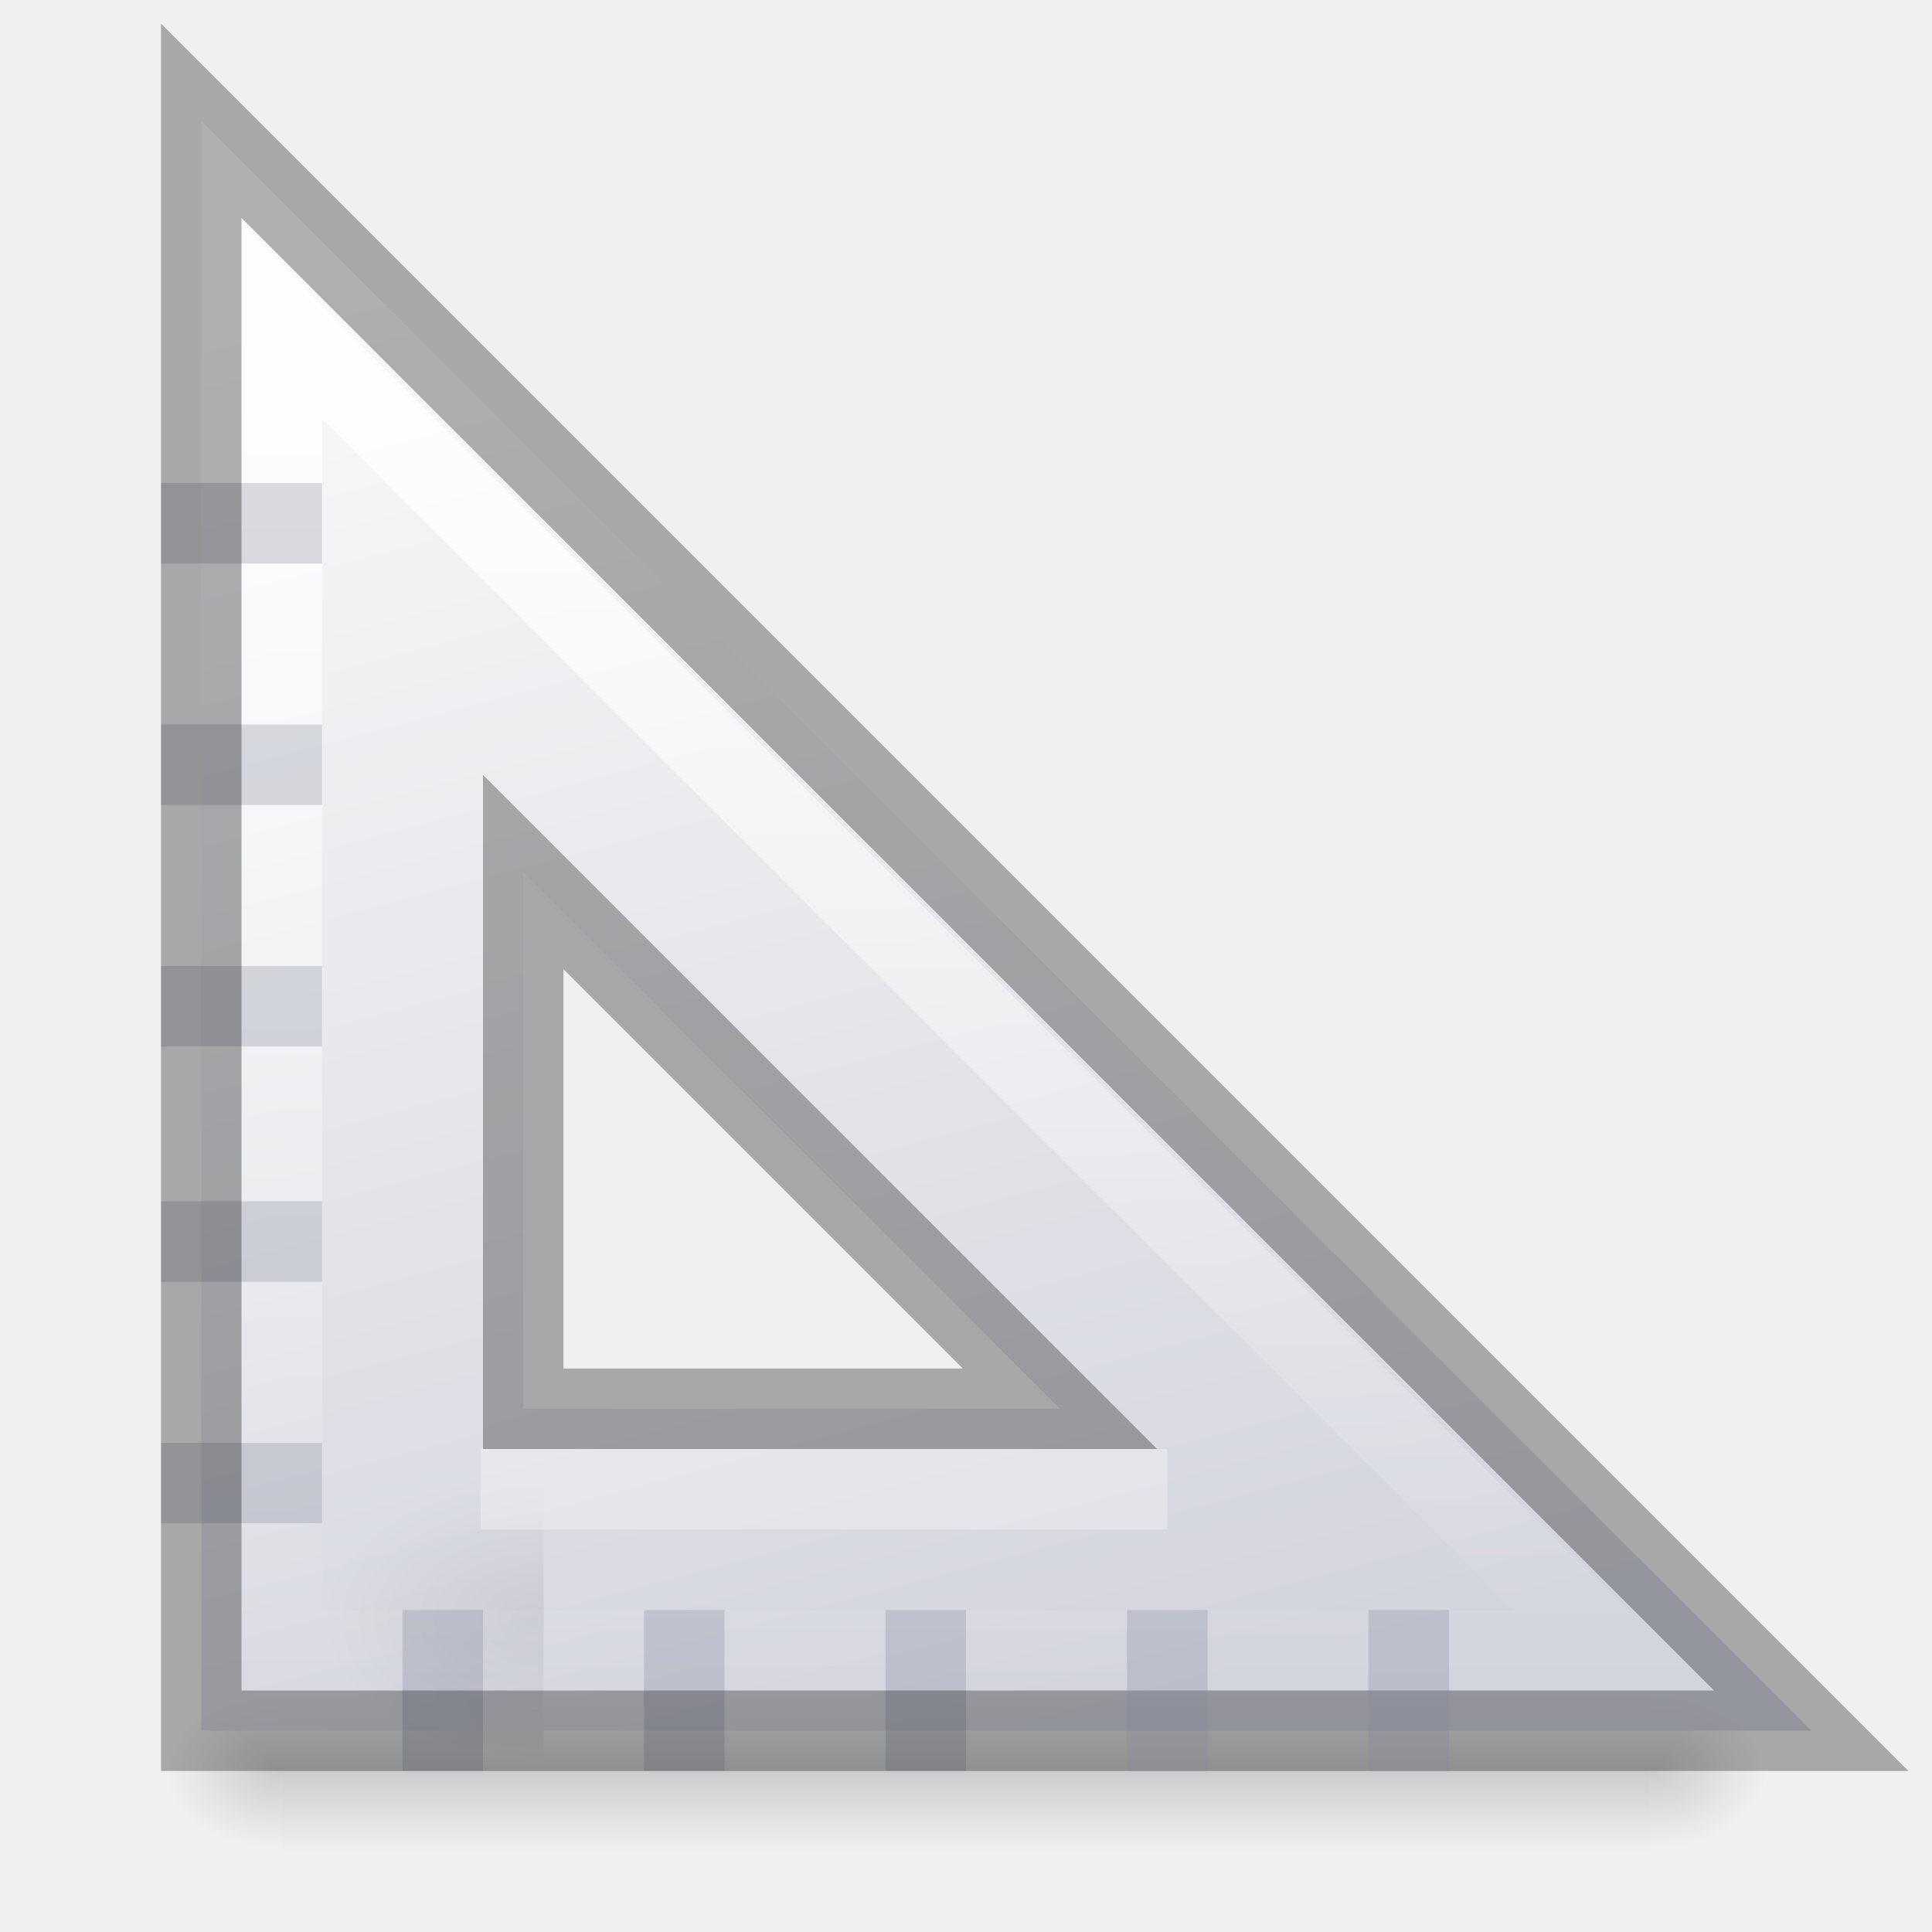
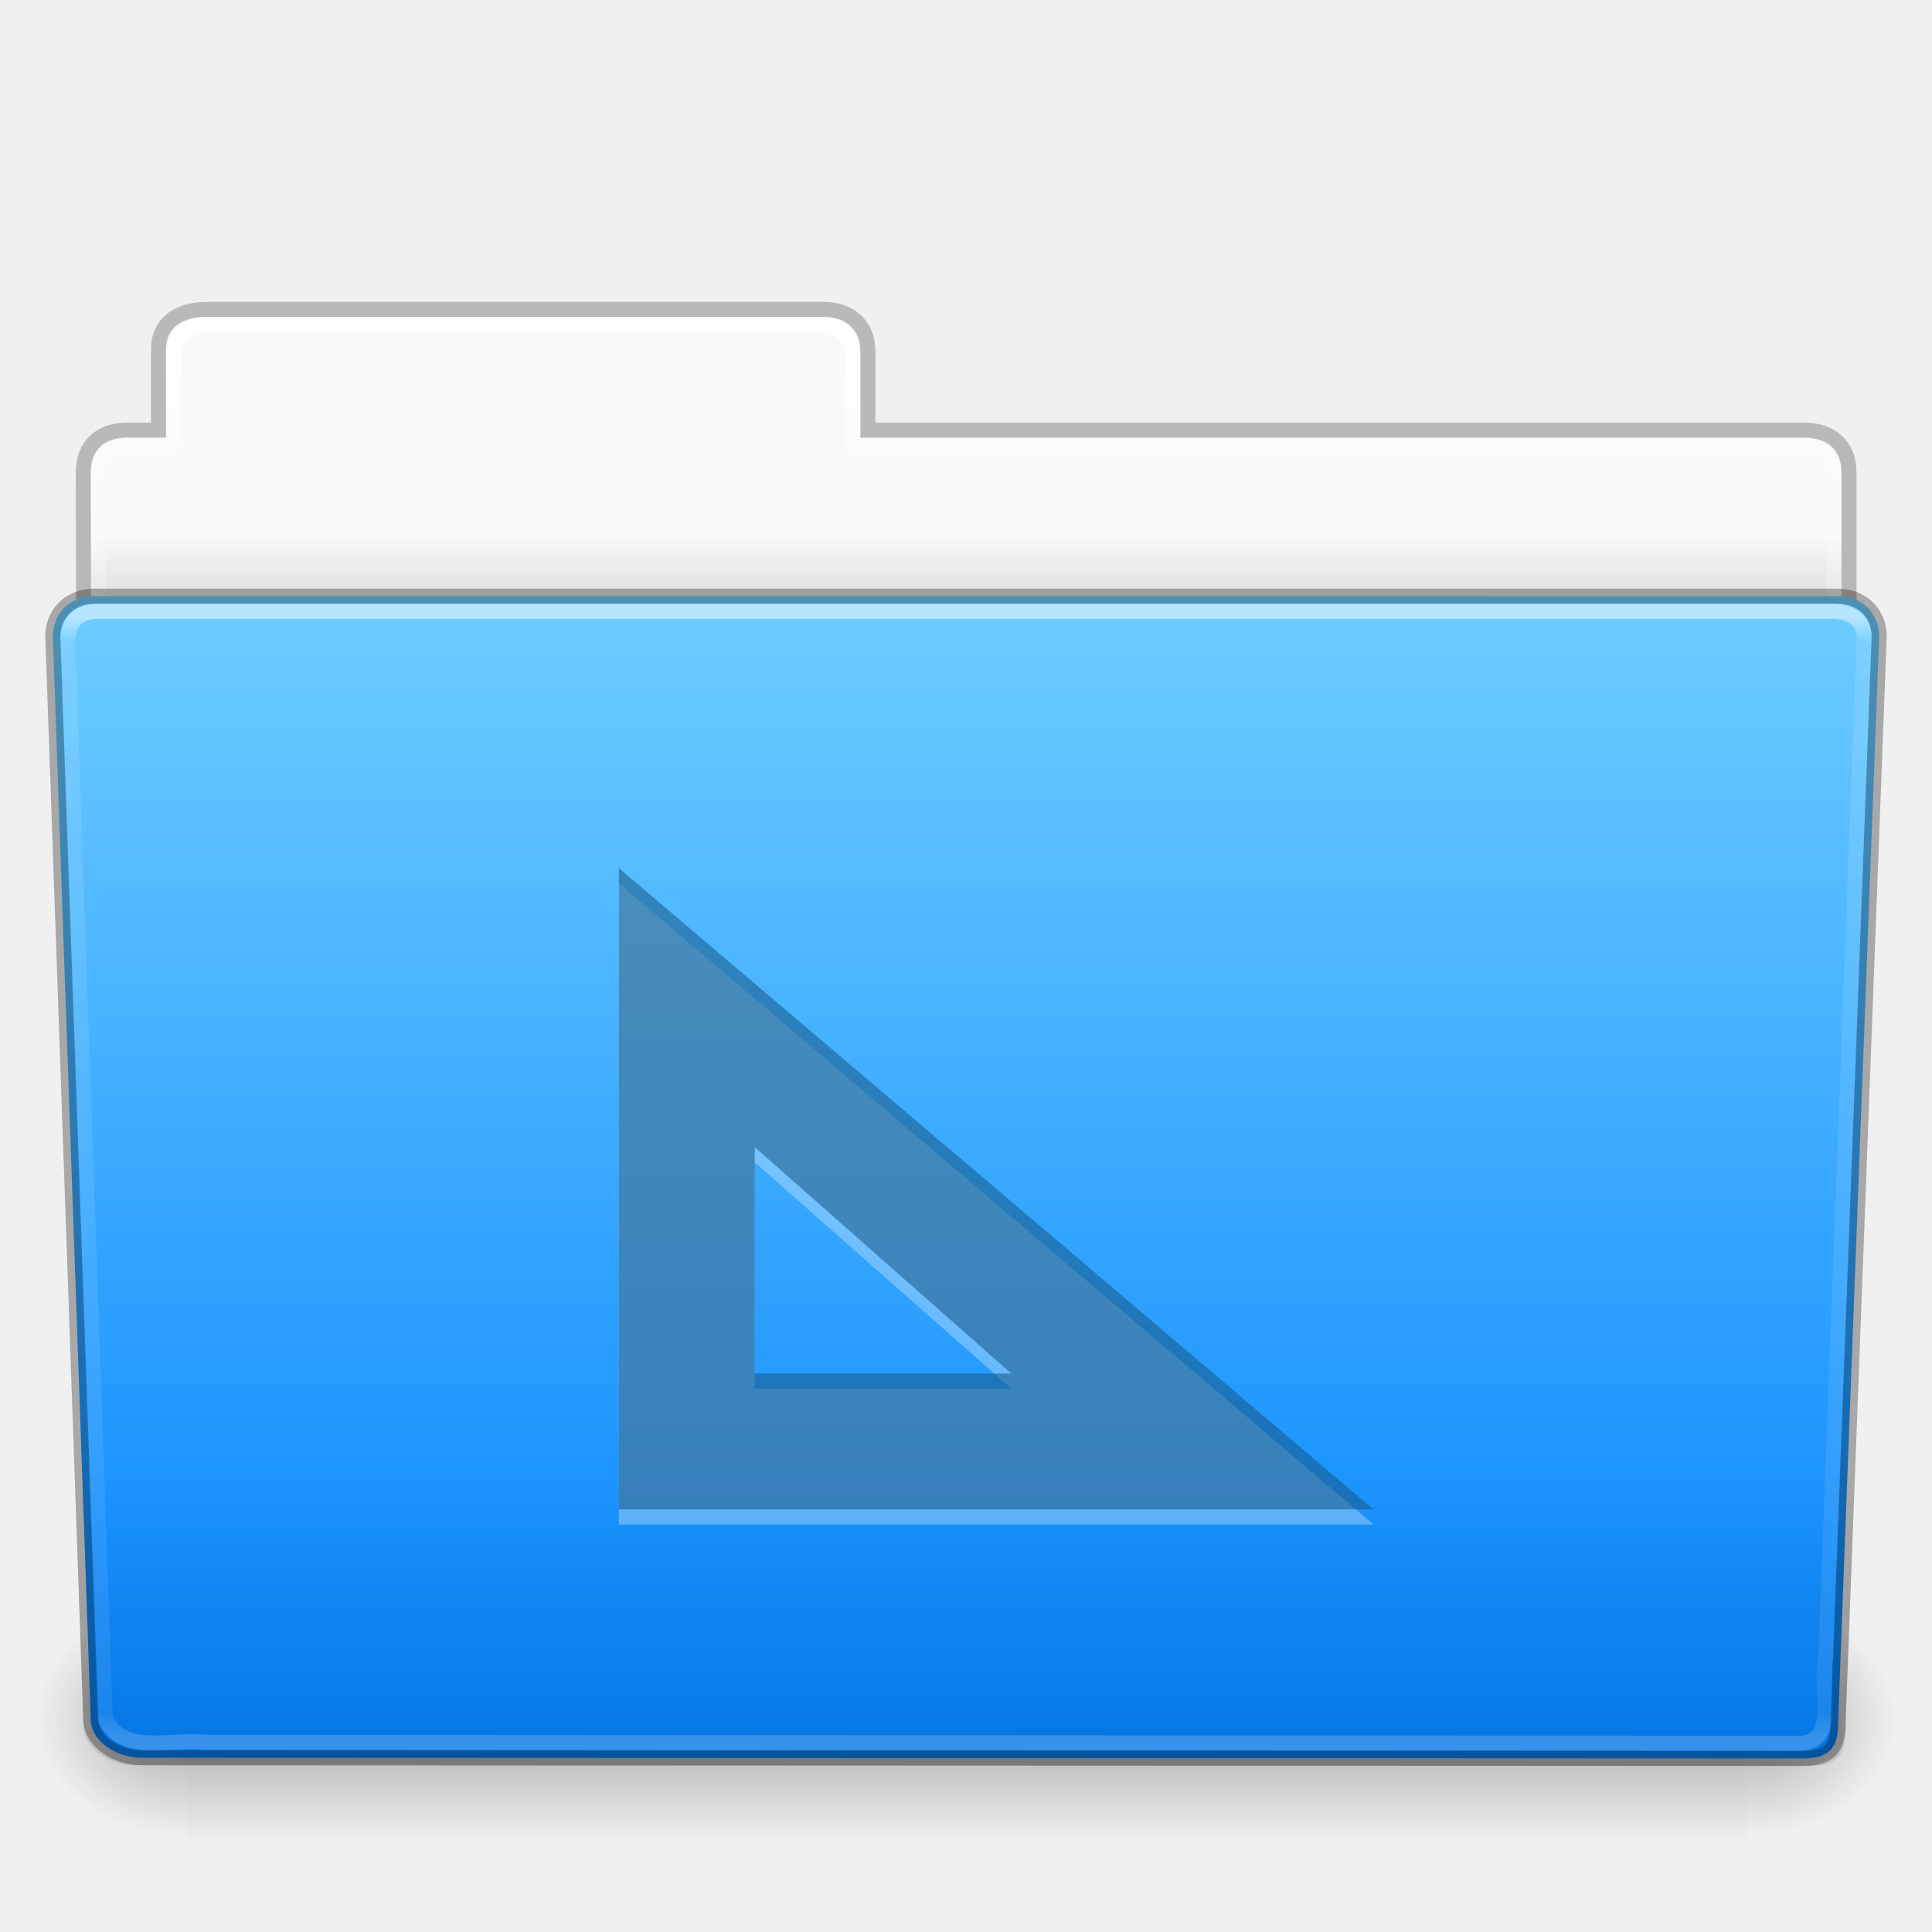
- <svg xmlns="http://www.w3.org/2000/svg" xmlns:xlink="http://www.w3.org/1999/xlink" version="1.1" width="24" height="24" id="svg4006">
-   <defs id="defs4008">
-     <linearGradient x1="40.458" y1="31.812" x2="40.458" y2="19.03" id="linearGradient3054" xlink:href="#linearGradient3428" gradientUnits="userSpaceOnUse" gradientTransform="matrix(-1.33,0,0,-1.33,62.80969,54.31031)" />
-     <linearGradient id="linearGradient3428">
-       <stop id="stop3430" style="stop-color:#ffffff;stop-opacity:1" offset="0" />
-       <stop id="stop3432" style="stop-color:#ffffff;stop-opacity:0" offset="1" />
+ <svg xmlns="http://www.w3.org/2000/svg" xmlns:xlink="http://www.w3.org/1999/xlink" width="128" height="128" id="svg28106" version="1.1">
+   <defs id="defs28108">
+     <linearGradient xlink:href="#linearGradient8272" id="linearGradient22498" gradientUnits="userSpaceOnUse" gradientTransform="matrix(2.665841,0,0,2.717099,-143.3328,-69.19882)" x1="97.539" y1="16.962" x2="97.539" y2="44.261" />
+     <linearGradient id="linearGradient8272">
+       <stop offset="0" style="stop-color:#ffffff;stop-opacity:1" id="stop8274" />
+       <stop offset="0.022" style="stop-color:#ffffff;stop-opacity:0.235" id="stop8276" />
+       <stop offset="0.979" style="stop-color:#ffffff;stop-opacity:0.157" id="stop8278" />
+       <stop offset="1" style="stop-color:#ffffff;stop-opacity:0.392" id="stop8280" />
    </linearGradient>
-     <linearGradient x1="42.784" y1="32.537" x2="38.972" y2="18.124" id="linearGradient3057" xlink:href="#linearGradient3412" gradientUnits="userSpaceOnUse" gradientTransform="matrix(-1.333333,0,0,-1.333333,63.16716,54.16667)" />
-     <linearGradient id="linearGradient3412">
-       <stop id="stop3414" style="stop-color:#fcfcfc;stop-opacity:1" offset="0" />
-       <stop id="stop3416" style="stop-color:#cbcdd9;stop-opacity:1" offset="1" />
+     <linearGradient xlink:href="#linearGradient6129-963-697-142-998-580-273" id="linearGradient22492" gradientUnits="userSpaceOnUse" gradientTransform="matrix(3.036796,0,0,2.69097,-8.883113,-65.36461)" x1="22.935" y1="49.629" x2="22.935" y2="36.599" />
+     <linearGradient id="linearGradient6129-963-697-142-998-580-273">
+       <stop id="stop2661" style="stop-color:#0a0a0a;stop-opacity:0.498" offset="0" />
+       <stop id="stop2663" style="stop-color:#0a0a0a;stop-opacity:0" offset="1" />
    </linearGradient>
-     <radialGradient cx="605.714" cy="486.648" r="117.143" fx="605.714" fy="486.648" id="radialGradient3060" xlink:href="#linearGradient5060-8" gradientUnits="userSpaceOnUse" gradientTransform="matrix(-0.02303995,0,0,0.01470022,20.63961,20.96325)" />
-     <linearGradient id="linearGradient5060-8">
-       <stop id="stop5062-8" style="stop-color:#000000;stop-opacity:1" offset="0" />
-       <stop id="stop5064-6" style="stop-color:#000000;stop-opacity:0" offset="1" />
+     <linearGradient xlink:href="#linearGradient4632-0-6-4" id="linearGradient22486" gradientUnits="userSpaceOnUse" gradientTransform="matrix(1,0,0,1.026667,147,-70.18659)" x1="-91" y1="44" x2="-91" y2="119.06" />
+     <linearGradient id="linearGradient4632-0-6-4">
+       <stop style="stop-color:#6fceff;stop-opacity:1;" offset="0" id="stop4634-4-4-7" />
+       <stop style="stop-color:#0484ff;stop-opacity:1;" offset="1" id="stop4636-3-1-5" />
    </linearGradient>
-     <linearGradient x1="302.857" y1="366.648" x2="302.857" y2="609.505" id="linearGradient12979" xlink:href="#linearGradient5048-2-2" gradientUnits="userSpaceOnUse" gradientTransform="matrix(0.0352071,0,0,0.0082353,-0.7248189,10.98054)" />
-     <linearGradient id="linearGradient5048-2-2">
-       <stop id="stop5050-3-3" style="stop-color:#000000;stop-opacity:0" offset="0" />
-       <stop id="stop5056-5-7" style="stop-color:#000000;stop-opacity:1" offset="0.5" />
-       <stop id="stop5052-02-4" style="stop-color:#000000;stop-opacity:0" offset="1" />
+     <linearGradient xlink:href="#linearGradient5048-585" id="linearGradient22476" gradientUnits="userSpaceOnUse" gradientTransform="matrix(0.2134205,0,0,0.06641689,-13.14788,75.51857)" x1="302.857" y1="366.648" x2="302.857" y2="609.505" />
+     <linearGradient id="linearGradient5048-585">
+       <stop id="stop2667" style="stop-color:#000000;stop-opacity:0" offset="0" />
+       <stop id="stop2669" style="stop-color:#000000;stop-opacity:1" offset="0.5" />
+       <stop id="stop2671" style="stop-color:#000000;stop-opacity:0" offset="1" />
    </linearGradient>
-     <radialGradient cx="605.714" cy="486.648" r="117.143" fx="605.714" fy="486.648" id="radialGradient4968-3" xlink:href="#linearGradient5060-2-47" gradientUnits="userSpaceOnUse" gradientTransform="matrix(-0.01204859,0,0,0.0082353,10.76124,10.98055)" />
-     <linearGradient id="linearGradient5060-2-47">
-       <stop id="stop5062-2-8" style="stop-color:#000000;stop-opacity:1" offset="0" />
-       <stop id="stop5064-2-5" style="stop-color:#000000;stop-opacity:0" offset="1" />
+     <radialGradient xlink:href="#linearGradient5060-179" id="radialGradient22478" gradientUnits="userSpaceOnUse" gradientTransform="matrix(0.08277507,0,0,0.06641689,65.62891,75.51857)" cx="605.714" cy="486.648" fx="605.714" fy="486.648" r="117.143" />
+     <linearGradient id="linearGradient5060-179">
+       <stop id="stop2675" style="stop-color:#000000;stop-opacity:1" offset="0" />
+       <stop id="stop2677" style="stop-color:#000000;stop-opacity:0" offset="1" />
    </linearGradient>
-     <radialGradient cx="605.714" cy="486.648" r="117.143" fx="605.714" fy="486.648" id="radialGradient4004" xlink:href="#linearGradient5060-2-47" gradientUnits="userSpaceOnUse" gradientTransform="matrix(0.01204859,0,0,0.0082353,13.23882,10.98055)" />
+     <radialGradient xlink:href="#linearGradient5060-820" id="radialGradient22480" gradientUnits="userSpaceOnUse" gradientTransform="matrix(-0.08277505,0,0,0.06641689,62.34783,75.51857)" cx="605.714" cy="486.648" fx="605.714" fy="486.648" r="117.143" />
+     <linearGradient id="linearGradient5060-820">
+       <stop id="stop2681" style="stop-color:#000000;stop-opacity:1" offset="0" />
+       <stop id="stop2683" style="stop-color:#000000;stop-opacity:0" offset="1" />
+     </linearGradient>
+     <linearGradient xlink:href="#linearGradient9235" id="linearGradient22466" gradientUnits="userSpaceOnUse" gradientTransform="matrix(2.665841,0,0,2.646908,-143.3328,-66.04951)" x1="97.539" y1="8.81" x2="97.539" y2="44.261" />
+     <linearGradient id="linearGradient9235">
+       <stop id="stop9237" style="stop-color:#ffffff;stop-opacity:1" offset="0" />
+       <stop id="stop9239" style="stop-color:#ffffff;stop-opacity:0.235" offset="0.109" />
+       <stop id="stop9241" style="stop-color:#ffffff;stop-opacity:0.157" offset="0.979" />
+       <stop id="stop9243" style="stop-color:#ffffff;stop-opacity:0.392" offset="1" />
+     </linearGradient>
+     <linearGradient xlink:href="#linearGradient3104-8-8-97-4-6-11-5-5-1-0" id="linearGradient22460" gradientUnits="userSpaceOnUse" gradientTransform="matrix(2.168352,0,0,2.246465,141.9485,-68.59047)" x1="-51.786" y1="53.514" x2="-51.786" y2="3.634" />
+     <linearGradient id="linearGradient3104-8-8-97-4-6-11-5-5-1-0">
+       <stop offset="0" style="stop-color:#000000;stop-opacity:0.322" id="stop3106-5-4-3-5-0-2-1-0-1-2" />
+       <stop offset="1" style="stop-color:#000000;stop-opacity:0.278" id="stop3108-4-3-7-8-2-0-7-9-4-9" />
+     </linearGradient>
+     <linearGradient id="linearGradient6404-7-5">
+       <stop id="stop6406-1-8" style="stop-color:#f9f9f9;stop-opacity:1" offset="0" />
+       <stop id="stop6408-9-6" style="stop-color:#c9c9c9;stop-opacity:1" offset="1" />
+     </linearGradient>
+     <linearGradient y2="16.998" x2="62.989" y1="14.091" x1="62.989" gradientTransform="matrix(2.72093,0,0,2.672258,-117.2202,-66.21387)" gradientUnits="userSpaceOnUse" id="linearGradient28104" xlink:href="#linearGradient6404-7-5" />
  </defs>
-   <g transform="translate(0,-8)" id="layer1">
-     <g transform="translate(-3.06e-5,15)" id="g3022">
-       <rect width="17" height="2" x="3.5" y="14" id="rect2879-7" style="opacity:0.15;fill:url(#linearGradient12979);fill-opacity:1;fill-rule:nonzero;stroke:none;stroke-width:1;marker:none;visibility:visible;display:inline;overflow:visible" />
-       <path d="m 3.5,14 c 0,0 0,2 0,2 -0.62,0.004 -1.5,-0.448 -1.5,-1 0,-0.552 0.692,-1 1.5,-1 z" id="path2881-0" style="opacity:0.15;fill:url(#radialGradient4968-3);fill-opacity:1;fill-rule:nonzero;stroke:none;stroke-width:1;marker:none;visibility:visible;display:inline;overflow:visible" />
-       <path d="m 20.5,14 c 0,0 0,2 0,2 0.62,0.004 1.5,-0.448 1.5,-1 0,-0.552 -0.692,-1 -1.5,-1 z" id="path2883-3" style="opacity:0.15;fill:url(#radialGradient4004);fill-opacity:1;fill-rule:nonzero;stroke:none;stroke-width:1;marker:none;visibility:visible;display:inline;overflow:visible" />
+   <g id="layer1" transform="translate(0,64)">
+     <path id="use5361" d="m 13,-42.969 c -1.108,0 -2,0.892 -2,2 l 0,5.969 -3,0 c -1.108,0 -2,0.892 -2,2 l 0,11 c 0,1.108 0.892,2 2,2 l 112,0 c 1.108,0 2,-0.892 2,-2 l 0,-11 c 0,-1.108 -0.892,-2 -2,-2 l -63,0 0,-5.969 c 0,-1.108 -0.892,-2 -2,-2 l -42,0 z" style="color:#000000;fill:url(#linearGradient28104);fill-opacity:1;fill-rule:nonzero;stroke:none;stroke-width:1;marker:none;visibility:visible;display:inline;overflow:visible;enable-background:accumulate" />
+     <path style="opacity:0.8;color:#000000;fill:none;stroke:url(#linearGradient22460);stroke-width:1;stroke-linecap:butt;stroke-linejoin:miter;stroke-miterlimit:4;stroke-opacity:1;stroke-dasharray:none;stroke-dashoffset:0;marker:none;visibility:visible;display:inline;overflow:visible;enable-background:accumulate" id="use5363" d="m 13.663,-43.5 c -1.878,0.021 -3.163,0.914 -3.163,2.672 l 0,5.327 c -0.961,0 -1.477,-0.003 -2.104,0 -1.679,0.008 -2.878,0.945 -2.878,2.833 0.094,27.498 -0.018,28.922 -0.018,31.257 3.906,0 117,-9.887 117,-14.142 l 0,-17.142 c 0,-1.758 -1.158,-2.826 -3.036,-2.805 l -61.964,0 0,-5.199 c 0,-1.758 -1.187,-2.801 -2.948,-2.801 l -40.889,0 z" />
+     <path id="use5365" d="m 13.5,-42.5 c -1.108,0 -2,0.892 -2,2 l 0,6 -3,0 c -1.108,0 -2,0.892 -2,2 l 0,11 c 0,1.108 0.892,2 2,2 l 111,0 c 1.108,0 2,-0.892 2,-2 l 0,-11 c 0,-1.108 -0.892,-2 -2,-2 l -63,0 0,-6 c 0,-1.108 -0.892,-2 -2,-2 l -41,0 z" style="color:#000000;fill:none;stroke:url(#linearGradient22466);stroke-width:1;stroke-linecap:round;stroke-linejoin:round;stroke-miterlimit:4;stroke-opacity:1;stroke-dasharray:none;stroke-dashoffset:0;marker:none;visibility:visible;display:inline;overflow:visible;enable-background:accumulate" />
+     <g id="use5367" transform="matrix(1.002734,0,0,0.9919518,-0.1633134,-57.0664)">
+       <rect style="opacity:0.3;fill:url(#linearGradient22476);fill-opacity:1;fill-rule:nonzero;stroke:none;stroke-width:1;marker:none;visibility:visible;display:inline;overflow:visible" id="rect22470" y="99.87" x="12.463" height="16.13" width="103.052" />
+       <path style="opacity:0.3;fill:url(#radialGradient22478);fill-opacity:1;fill-rule:nonzero;stroke:none;stroke-width:1;marker:none;visibility:visible;display:inline;overflow:visible" id="path22472" d="m 115.514,99.871 c 0,0 0,16.129 0,16.129 4.263,0.03 10.305,-3.614 10.305,-8.066 0,-4.452 -4.757,-8.063 -10.305,-8.063 z" />
+       <path style="opacity:0.3;fill:url(#radialGradient22480);fill-opacity:1;fill-rule:nonzero;stroke:none;stroke-width:1;marker:none;visibility:visible;display:inline;overflow:visible" id="path22474" d="m 12.463,99.871 c 0,0 0,16.129 0,16.129 -4.263,0.03 -10.305,-3.614 -10.305,-8.066 0,-4.452 4.757,-8.063 10.305,-8.063 z" />
    </g>
-     <path d="m 6.754,26.353 c 0,0 0,3.57 0,3.57 -1.187,0.007 -2.868,-0.8 -2.868,-1.785 0,-0.985 1.324,-1.785 2.868,-1.785 z" id="path2883-1" style="opacity:0.3;fill:url(#radialGradient3060);fill-opacity:1;fill-rule:nonzero;stroke:none;stroke-width:1;marker:none;visibility:visible;display:inline;overflow:visible" />
-     <path d="M 22.5,29.5 2.5,9.5 l 0,20 20,0 z m -9.333,-4 -6.667,0 0,-6.667 6.667,6.667 z" id="path3410" style="opacity:0.8;fill:url(#linearGradient3057);fill-opacity:1;fill-rule:evenodd;stroke:none" />
-     <path d="M 20,28.5 3.5,12 l 0,16.5 z" id="path3424" style="opacity:0.8;fill:none;stroke:url(#linearGradient3054);stroke-width:1;stroke-linecap:butt;stroke-linejoin:miter;stroke-miterlimit:4;stroke-opacity:1;stroke-dasharray:none" />
-     <path d="m 11.5,28.5 0,1" id="path3082" style="opacity:0.3;fill:none;stroke:#83899a;stroke-width:1px;stroke-linecap:square;stroke-linejoin:miter;stroke-opacity:1" />
-     <path d="m 8.5,28.5 0,1" id="path3854" style="opacity:0.3;fill:none;stroke:#83899a;stroke-width:1px;stroke-linecap:square;stroke-linejoin:miter;stroke-opacity:1" />
-     <path d="m 5.5,28.5 0,1" id="path3856" style="opacity:0.3;fill:none;stroke:#83899a;stroke-width:1px;stroke-linecap:square;stroke-linejoin:miter;stroke-opacity:1" />
-     <path d="m 2.5,20.5 1,0" id="path3858" style="opacity:0.3;fill:none;stroke:#83899a;stroke-width:1px;stroke-linecap:square;stroke-linejoin:miter;stroke-opacity:1" />
-     <path d="m 2.5,26.423 1,0" id="path3860" style="opacity:0.3;fill:none;stroke:#83899a;stroke-width:1px;stroke-linecap:square;stroke-linejoin:miter;stroke-opacity:1" />
-     <path d="m 2.5,17.5 1,0" id="path3862" style="opacity:0.3;fill:none;stroke:#83899a;stroke-width:1px;stroke-linecap:square;stroke-linejoin:miter;stroke-opacity:1" />
-     <path d="m 2.5,23.423 1,0" id="path3858-1" style="opacity:0.3;fill:none;stroke:#83899a;stroke-width:1px;stroke-linecap:square;stroke-linejoin:miter;stroke-opacity:1" />
-     <path d="m 2.5,14.5 1,0" id="path3858-8" style="opacity:0.3;fill:none;stroke:#83899a;stroke-width:1px;stroke-linecap:square;stroke-linejoin:miter;stroke-opacity:1" />
-     <path d="M 22.5,29.5 2.5,9.5 l 0,20 20,0 z m -9.333,-4 -6.667,0 0,-6.667 6.667,6.667 z" id="path3410-4" style="opacity:0.3;fill:none;stroke:#000000;stroke-width:1;stroke-linecap:butt;stroke-linejoin:miter;stroke-miterlimit:4;stroke-opacity:1;stroke-dasharray:none" />
-     <path d="m 17.5,28.5 0,1" id="path3082-2" style="opacity:0.3;fill:none;stroke:#83899a;stroke-width:1px;stroke-linecap:square;stroke-linejoin:miter;stroke-opacity:1" />
-     <path d="m 14.5,28.5 0,1" id="path3854-2" style="opacity:0.3;fill:none;stroke:#83899a;stroke-width:1px;stroke-linecap:square;stroke-linejoin:miter;stroke-opacity:1" />
-     <path d="m 14.5,26.5 -8.529,0 z" id="path3424-1" style="opacity:0.3;fill:none;stroke:#ffffff;stroke-width:1;stroke-linecap:butt;stroke-linejoin:miter;stroke-miterlimit:4;stroke-opacity:1;stroke-dasharray:none" />
+     <path style="fill:url(#linearGradient22486);fill-opacity:1;fill-rule:nonzero;stroke:none;stroke-width:1;marker:none;visibility:visible;display:inline;overflow:visible;enable-background:accumulate" id="use5369" d="m 6.25,-24.5 115.5,0.001 c 1.669,0 2.75,1.184 2.75,2.655 l -2.716,71.781 c 0.039,1.862 -0.55,2.6 -2.489,2.561 L 9.362,52.452 c -1.669,0 -3.351,-1.099 -3.351,-2.571 l -2.51,-71.725 c 0,-1.472 1.081,-2.656 2.75,-2.656 z" />
+     <path style="opacity:0.4;fill:url(#linearGradient22492);fill-opacity:1;stroke:none" id="use5371" d="m 5.773,-25 116.455,0.001 c 1.682,0 2.773,1.199 2.773,2.69 l -2.739,72.713 c 0.039,1.886 -0.555,2.634 -2.509,2.595 L 8.91,52.951 c -1.682,0 -3.379,-1.113 -3.379,-2.604 l -2.531,-72.656 c 0,-1.491 1.09,-2.691 2.773,-2.691 z" />
+     <path id="use5373" d="m 6.25,-23.5 c -2.849,0.297 -1.409,3.767 -1.64,5.72 0.786,22.548 1.575,45.096 2.359,67.644 1.189,2.49 4.43,1.282 6.638,1.574 35.235,0.021 70.47,0.041 105.705,0.062 2.566,-0.165 1.157,-3.818 1.654,-5.656 0.855,-22.569 2.543,-67.571 2.543,-67.571 0,-1.162 -0.78,-1.773 -2.207,-1.773 -37.089,0 -77.962,0 -115.052,0 z" style="opacity:0.5;fill:none;stroke:url(#linearGradient22498);stroke-width:1;stroke-linecap:round;stroke-linejoin:round;stroke-miterlimit:4;stroke-opacity:1;stroke-dasharray:none;stroke-dashoffset:0;marker:none;visibility:visible;display:inline;overflow:visible;enable-background:accumulate" />
+     <path d="m 6.25,-24.5 115.5,0.001 c 1.669,0 2.75,1.184 2.75,2.655 l -2.716,71.781 c 0.039,1.862 -0.55,2.6 -2.489,2.561 L 9.362,52.452 c -1.669,0 -3.351,-1.099 -3.351,-2.571 l -2.51,-71.725 c 0,-1.472 1.081,-2.656 2.75,-2.656 z" id="path3369-7-3" style="opacity:0.3;fill:none;stroke:#000000;stroke-width:1;stroke-linecap:round;stroke-linejoin:round;stroke-miterlimit:4;stroke-opacity:1;stroke-dasharray:none;stroke-dashoffset:0;marker:none;visibility:visible;display:inline;overflow:visible;enable-background:accumulate" />
+     <path d="M 41,-5.484 41,37 91,37 z M 50,13 67,28 50,28 z" style="font-size:medium;font-style:normal;font-variant:normal;font-weight:normal;font-stretch:normal;text-indent:0;text-align:start;text-decoration:none;line-height:normal;letter-spacing:normal;word-spacing:normal;text-transform:none;direction:ltr;block-progression:tb;writing-mode:lr-tb;text-anchor:start;baseline-shift:baseline;opacity:0.3;color:#000000;fill:#ffffff;fill-opacity:1;stroke:none;stroke-width:5;marker:none;visibility:visible;display:inline;overflow:visible;enable-background:accumulate;font-family:Sans;-inkscape-font-specification:Sans" id="path4048" />
+     <path style="font-size:medium;font-style:normal;font-variant:normal;font-weight:normal;font-stretch:normal;text-indent:0;text-align:start;text-decoration:none;line-height:normal;letter-spacing:normal;word-spacing:normal;text-transform:none;direction:ltr;block-progression:tb;writing-mode:lr-tb;text-anchor:start;baseline-shift:baseline;color:#000000;fill:#175785;fill-opacity:0.553;stroke:none;stroke-width:5;marker:none;visibility:visible;display:inline;overflow:visible;enable-background:accumulate;font-family:Sans;-inkscape-font-specification:Sans" d="M 41,-6.484 41,36 91,36 z M 50,12 67,27 50,27 z" id="path181" />
  </g>
</svg>
